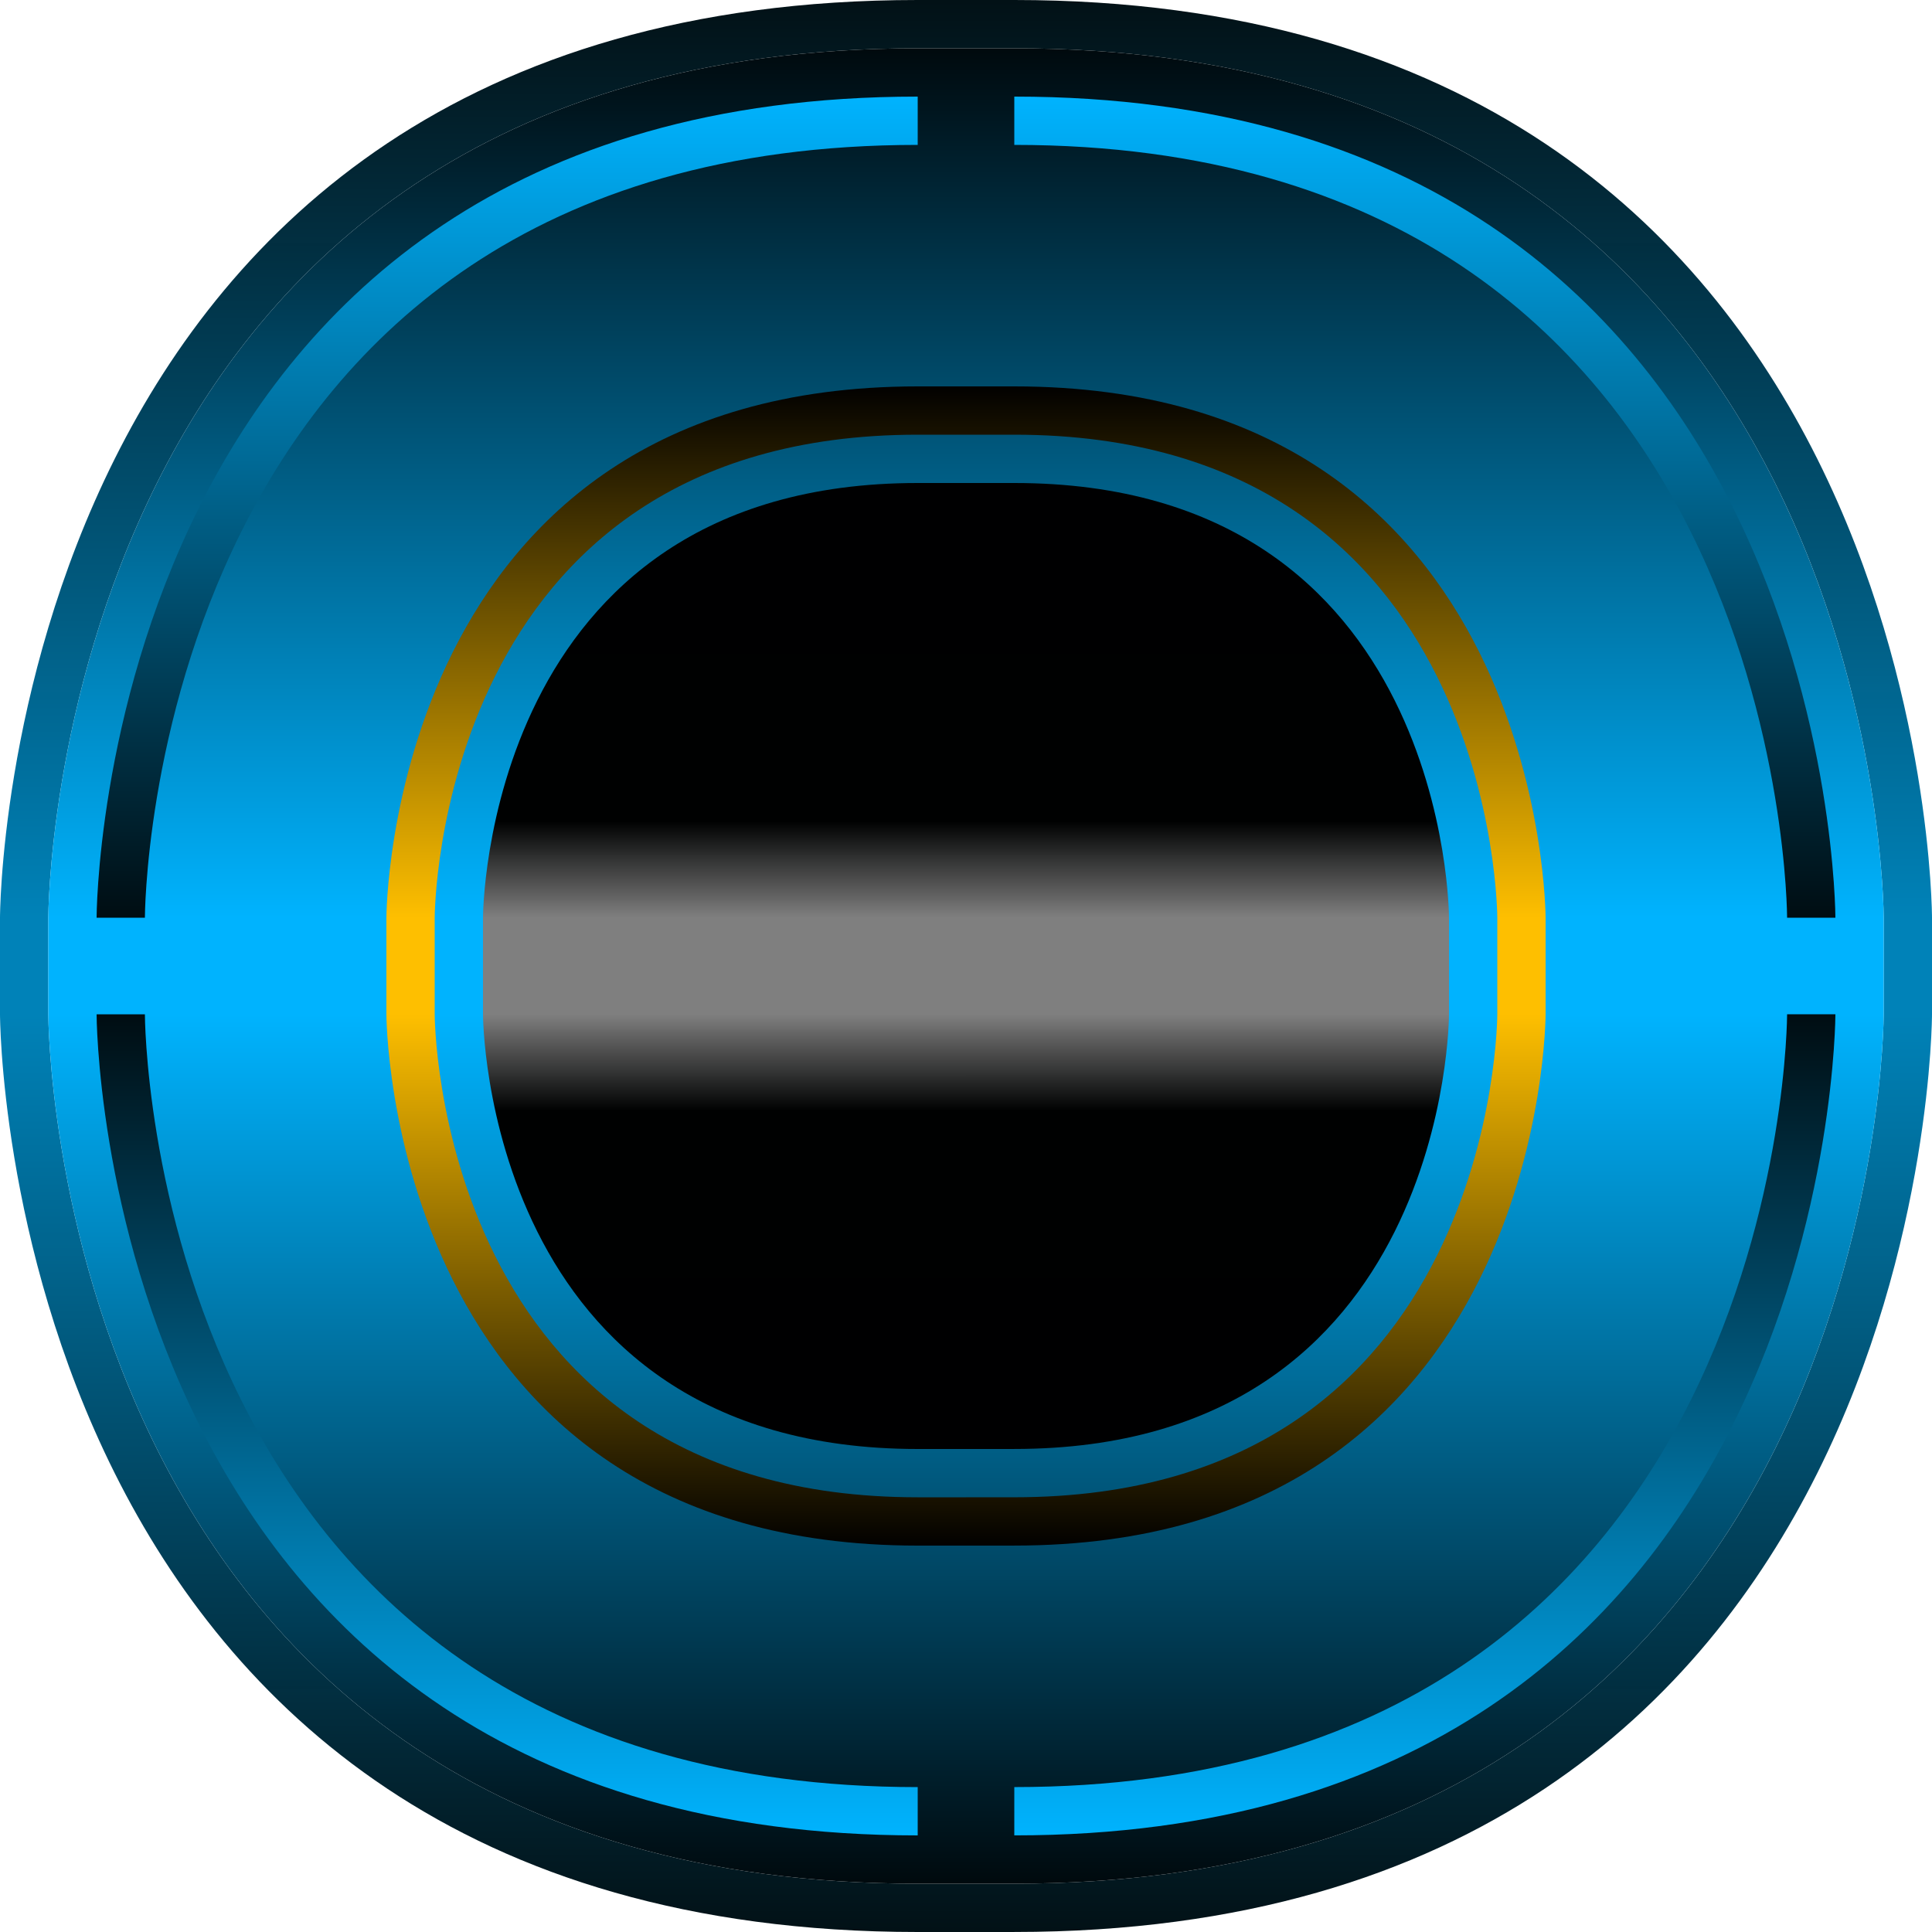
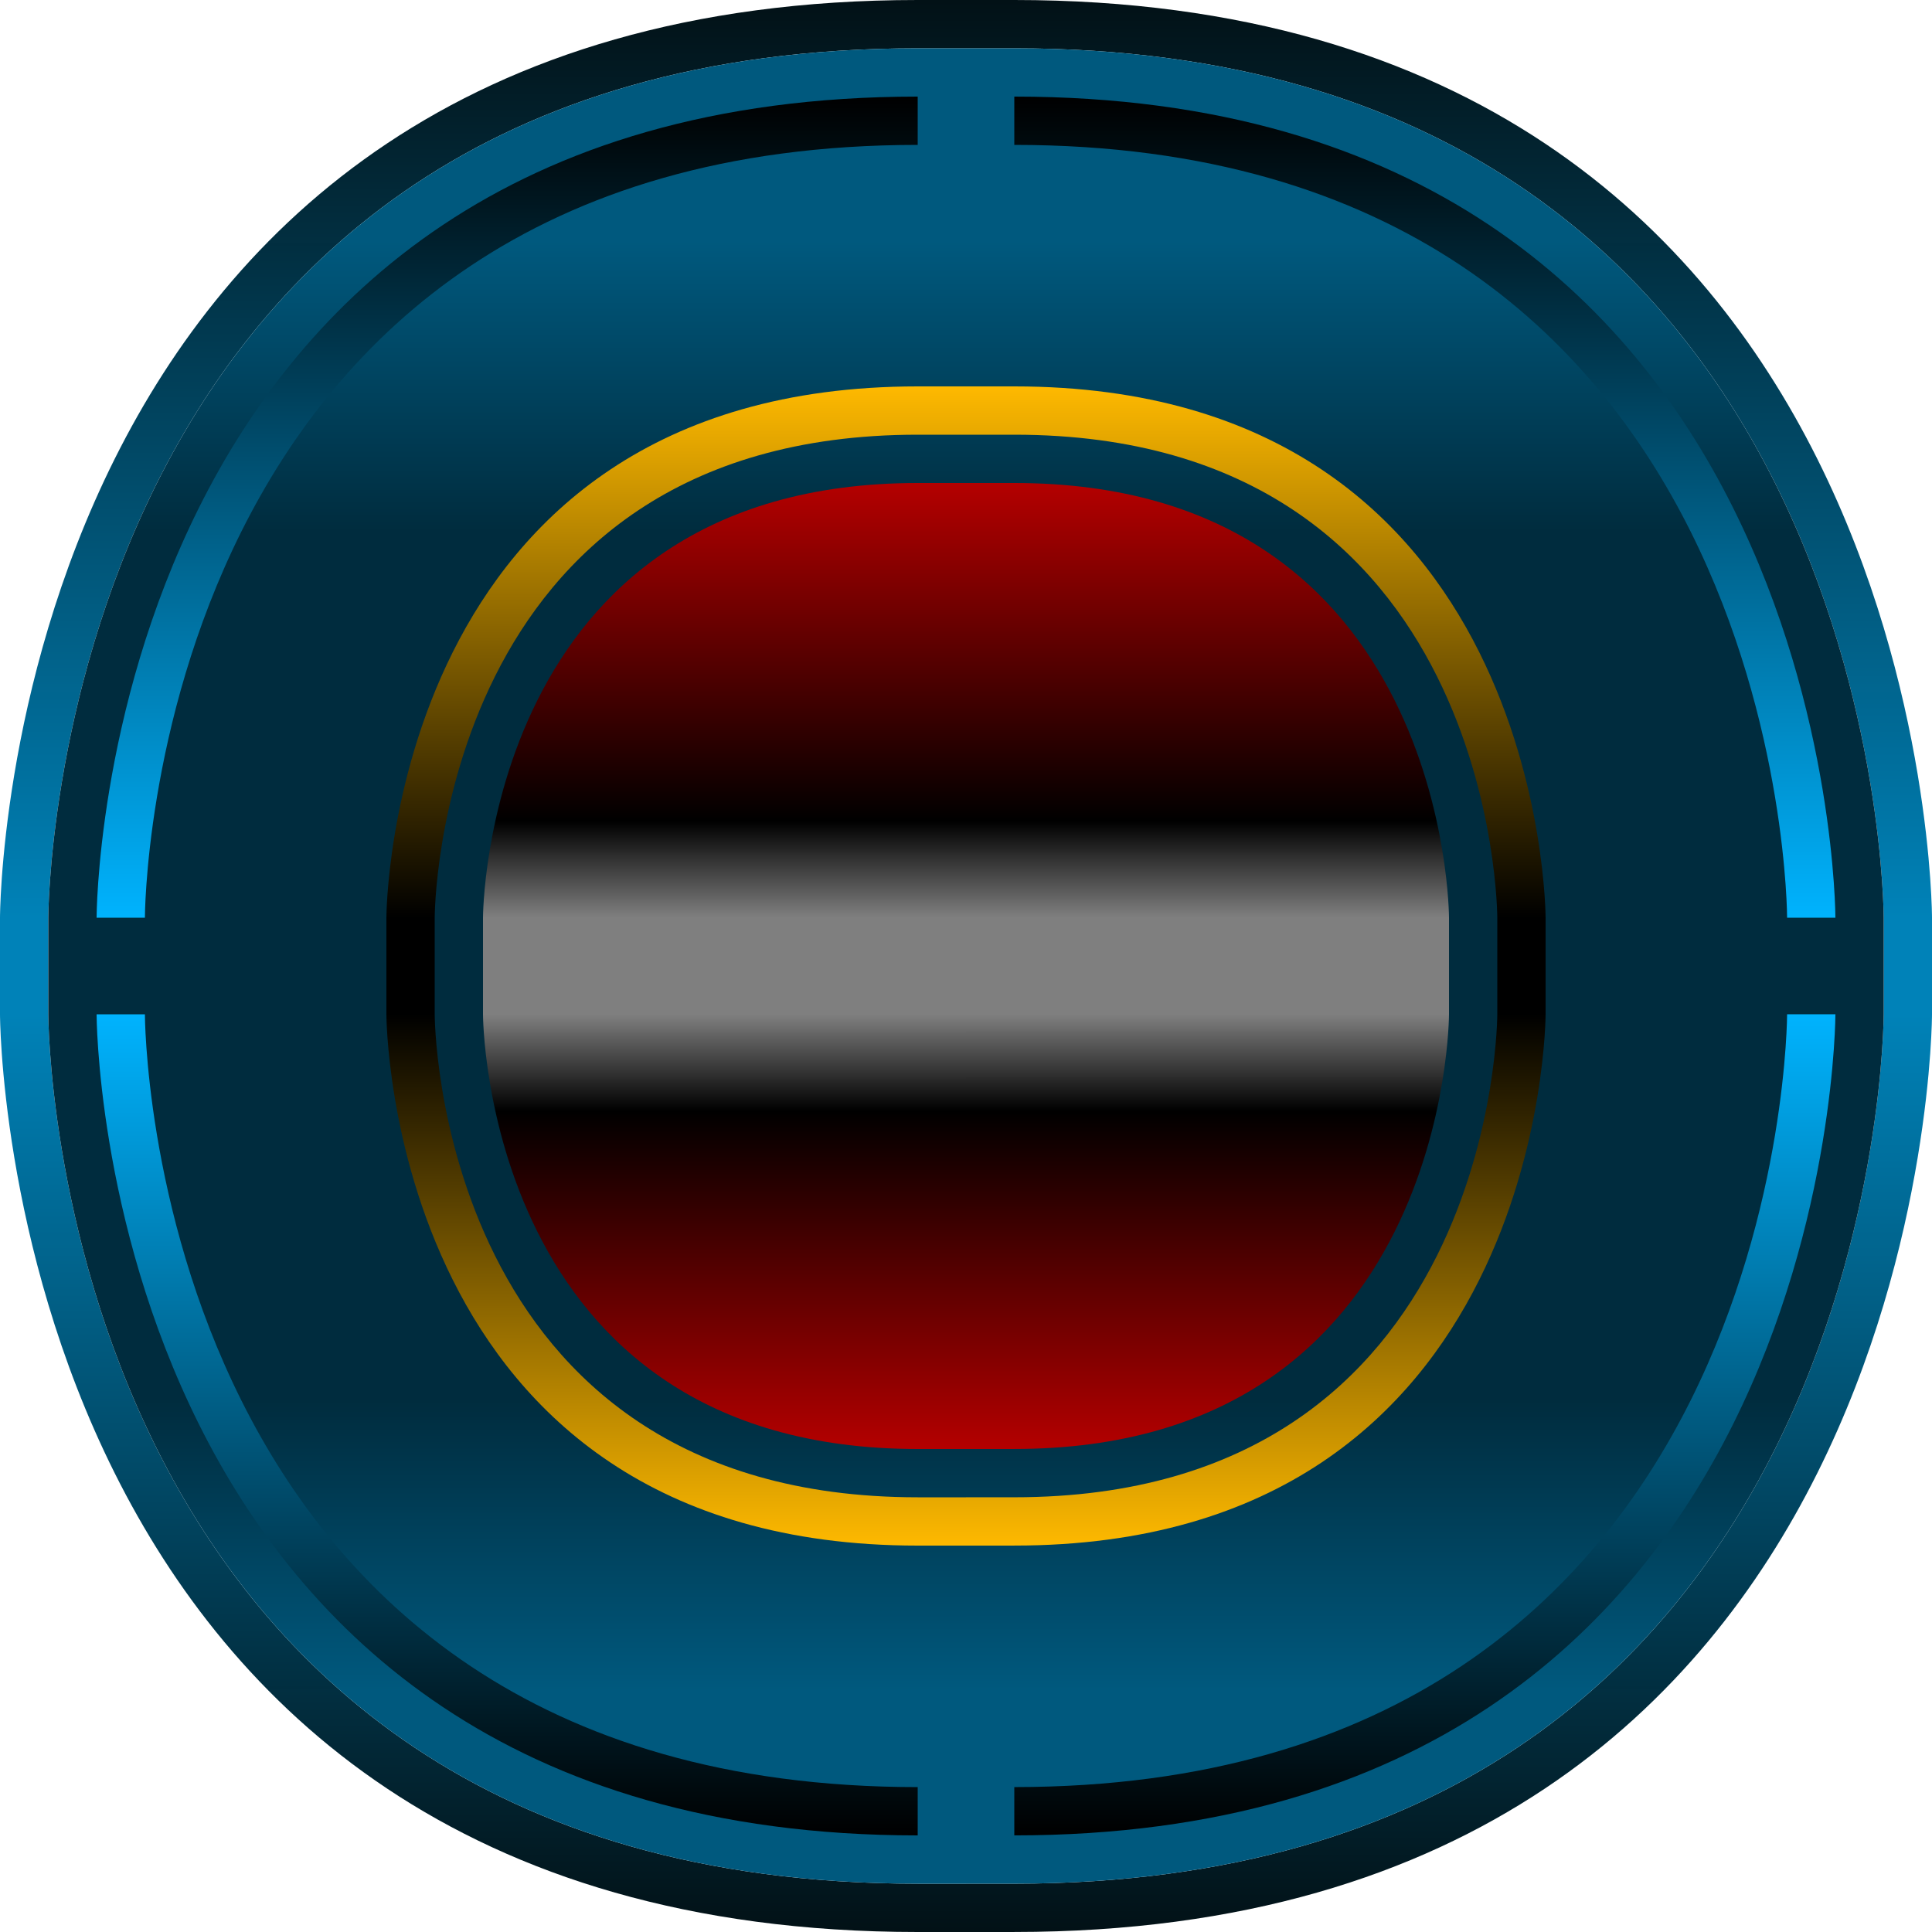
<svg xmlns="http://www.w3.org/2000/svg" xmlns:xlink="http://www.w3.org/1999/xlink" width="80" height="80" viewBox="0 0 80 80" version="1.1" id="svg8">
  <defs id="defs2">
-     <linearGradient id="linearGradient1463">
-       <stop style="stop-color:#7f7f7f;stop-opacity:1" offset="0" id="stop1459" />
-       <stop style="stop-color:#000000;stop-opacity:0.996" offset="1" id="stop1461" />
+     <linearGradient id="linearGradient2716">
+       <stop style="stop-color:#002c3e;stop-opacity:1" offset="0" id="stop2710" />
+       <stop id="stop2712" offset="0.571" style="stop-color:#002c3e;stop-opacity:1" />
+       <stop style="stop-color:#00597e;stop-opacity:1" offset="1" id="stop2714" />
+     </linearGradient>
+     <linearGradient id="linearGradient1508">
+       <stop id="stop1502" offset="0" style="stop-color:#7f7f7f;stop-opacity:1" />
+       <stop style="stop-color:#000000;stop-opacity:1" offset="0.222" id="stop1504" />
+       <stop id="stop1506" offset="1" style="stop-color:#b40000;stop-opacity:1" />
    </linearGradient>
    <linearGradient id="linearGradient963">
-       <stop style="stop-color:#febf00;stop-opacity:1" offset="0" id="stop959" />
-       <stop style="stop-color:#020100;stop-opacity:1" offset="1" id="stop961" />
+       <stop style="stop-color:#000000;stop-opacity:1" offset="0" id="stop959" />
+       <stop style="stop-color:#feb900;stop-opacity:1" offset="1" id="stop961" />
    </linearGradient>
    <linearGradient id="linearGradient925">
-       <stop style="stop-color:#000d12;stop-opacity:1" offset="0" id="stop921" />
-       <stop style="stop-color:#00b3fe;stop-opacity:1" offset="1" id="stop923" />
-     </linearGradient>
-     <linearGradient id="linearGradient917">
-       <stop style="stop-color:#00b3fe;stop-opacity:1" offset="0" id="stop913" />
-       <stop style="stop-color:#000000;stop-opacity:1" offset="1" id="stop915" />
+       <stop style="stop-color:#00b3fe;stop-opacity:1" offset="0" id="stop921" />
+       <stop style="stop-color:#000000;stop-opacity:1" offset="1" id="stop923" />
    </linearGradient>
    <linearGradient id="linearGradient909">
      <stop style="stop-color:#0082b8;stop-opacity:1" offset="0" id="stop905" />
      <stop style="stop-color:#000f14;stop-opacity:0.992" offset="1" id="stop907" />
    </linearGradient>
    <linearGradient xlink:href="#linearGradient909" id="linearGradient911" x1="64" y1="1080.52" x2="64" y2="1042.52" gradientUnits="userSpaceOnUse" />
-     <linearGradient xlink:href="#linearGradient917" id="linearGradient919" x1="68" y1="1080.52" x2="68" y2="1042.52" gradientUnits="userSpaceOnUse" />
    <linearGradient xlink:href="#linearGradient925" id="linearGradient927" x1="70" y1="1080.52" x2="70" y2="1046.52" gradientUnits="userSpaceOnUse" />
    <linearGradient xlink:href="#linearGradient963" id="linearGradient1457" gradientUnits="userSpaceOnUse" x1="66" y1="1080.52" x2="66" y2="1058.52" />
-     <linearGradient xlink:href="#linearGradient1463" id="linearGradient2101" gradientUnits="userSpaceOnUse" x1="58" y1="1080.52" x2="58" y2="1076.52" />
+     <linearGradient xlink:href="#linearGradient1508" id="linearGradient1500" gradientUnits="userSpaceOnUse" x1="58" y1="1080.52" x2="58" y2="1062.52" />
+     <linearGradient xlink:href="#linearGradient2716" id="linearGradient2708" gradientUnits="userSpaceOnUse" x1="68" y1="1080.52" x2="68" y2="1052.52" />
  </defs>
  <g id="layer1" transform="translate(0,-1042.52)">
    <g id="g949">
      <path id="path891" d="m 40,1042.52 h 2 c 38,0 38,38 38,38 v 2 h -2 v -2 c 0,0 0,-36 -36,-36 h -2 z" style="opacity:1;fill:url(#linearGradient911);fill-opacity:1;stroke:none;stroke-width:4;stroke-linecap:butt;stroke-linejoin:miter;stroke-miterlimit:4;stroke-dasharray:none;stroke-opacity:1" />
-       <path id="path901" d="m 40,1044.52 h 2 c 36,0 36,36 36,36 v 2 H 40 Z" style="opacity:1;fill:url(#linearGradient919);fill-opacity:1;stroke:none;stroke-width:4;stroke-linecap:butt;stroke-linejoin:miter;stroke-miterlimit:4;stroke-dasharray:none;stroke-opacity:1" />
+       <path id="path901" d="m 40,1044.52 h 2 c 36,0 36,36 36,36 v 2 H 40 Z" style="opacity:1;fill:url(#linearGradient2708);fill-opacity:1;stroke:none;stroke-width:4;stroke-linecap:butt;stroke-linejoin:miter;stroke-miterlimit:4;stroke-dasharray:none;stroke-opacity:1" />
      <path id="path903" d="m 76,1080.52 c 0,0 0,-34 -34,-34 v 2 c 32,0 32,32 32,32 z" style="opacity:1;fill:url(#linearGradient927);fill-opacity:1;stroke:none;stroke-width:4;stroke-linecap:butt;stroke-linejoin:miter;stroke-miterlimit:4;stroke-dasharray:none;stroke-opacity:1" />
-       <path id="path929" d="m 60,1082.52 v -2 c 0,0 0,-18 -18,-18 h -2 v 20 z" style="opacity:1;fill:url(#linearGradient2101);fill-opacity:1;stroke:none;stroke-width:4;stroke-linecap:butt;stroke-linejoin:miter;stroke-miterlimit:4;stroke-dasharray:none;stroke-opacity:1" />
+       <path id="path929" d="m 60,1082.52 v -2 c 0,0 0,-18 -18,-18 h -2 v 20 z" style="opacity:1;fill:url(#linearGradient1500);fill-opacity:1;stroke:none;stroke-width:4;stroke-linecap:butt;stroke-linejoin:miter;stroke-miterlimit:4;stroke-dasharray:none;stroke-opacity:1" />
      <path id="path938" d="m 62,1082.52 h 2 v -2 c 0,0 0,-22 -22,-22 h -2 v 2 h 2 c 20,0 20,20 20,20 z" style="opacity:1;fill:url(#linearGradient1457);fill-opacity:1;stroke:none;stroke-width:4;stroke-linecap:butt;stroke-linejoin:miter;stroke-miterlimit:4;stroke-dasharray:none;stroke-opacity:1" />
    </g>
    <use x="0" y="0" xlink:href="#g949" id="use953" transform="matrix(-1,0,0,1,80,0)" width="100%" height="100%" />
    <use x="0" y="0" xlink:href="#g949" id="use955" transform="matrix(1,0,0,-1,0,2165.039)" width="100%" height="100%" />
    <use x="0" y="0" xlink:href="#g949" id="use957" transform="rotate(-180,40,1082.52)" width="100%" height="100%" />
  </g>
</svg>
